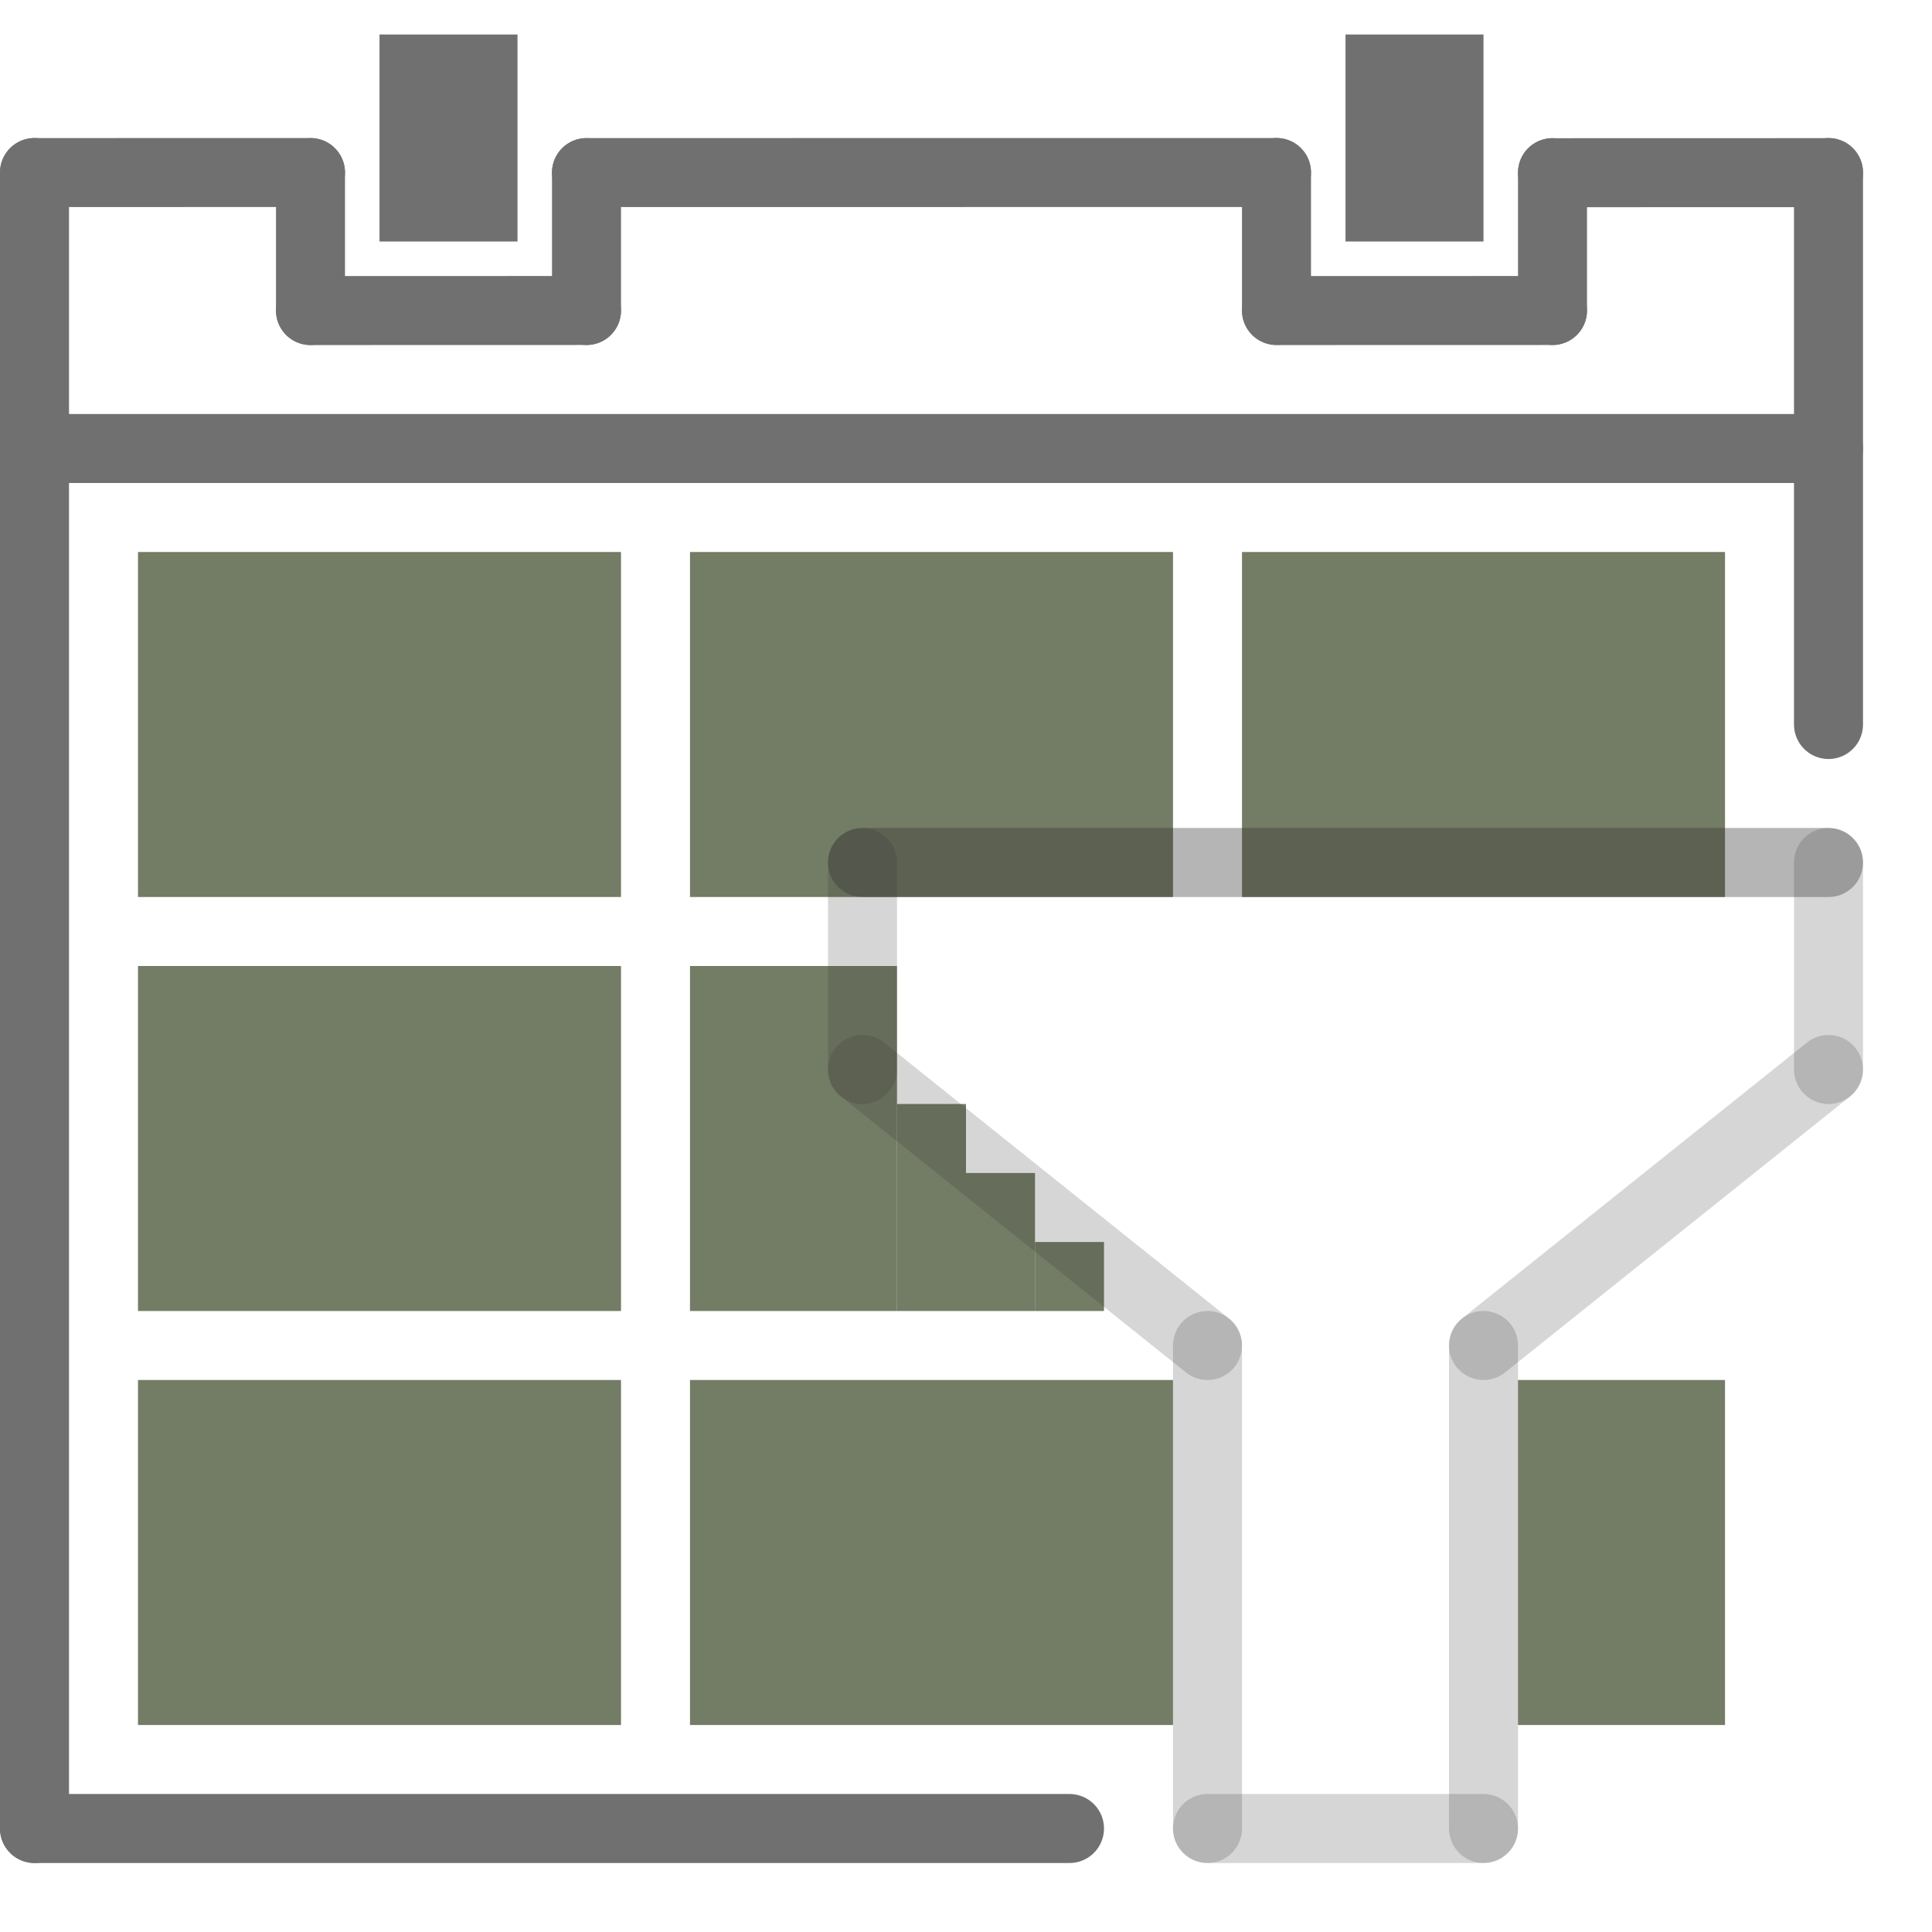
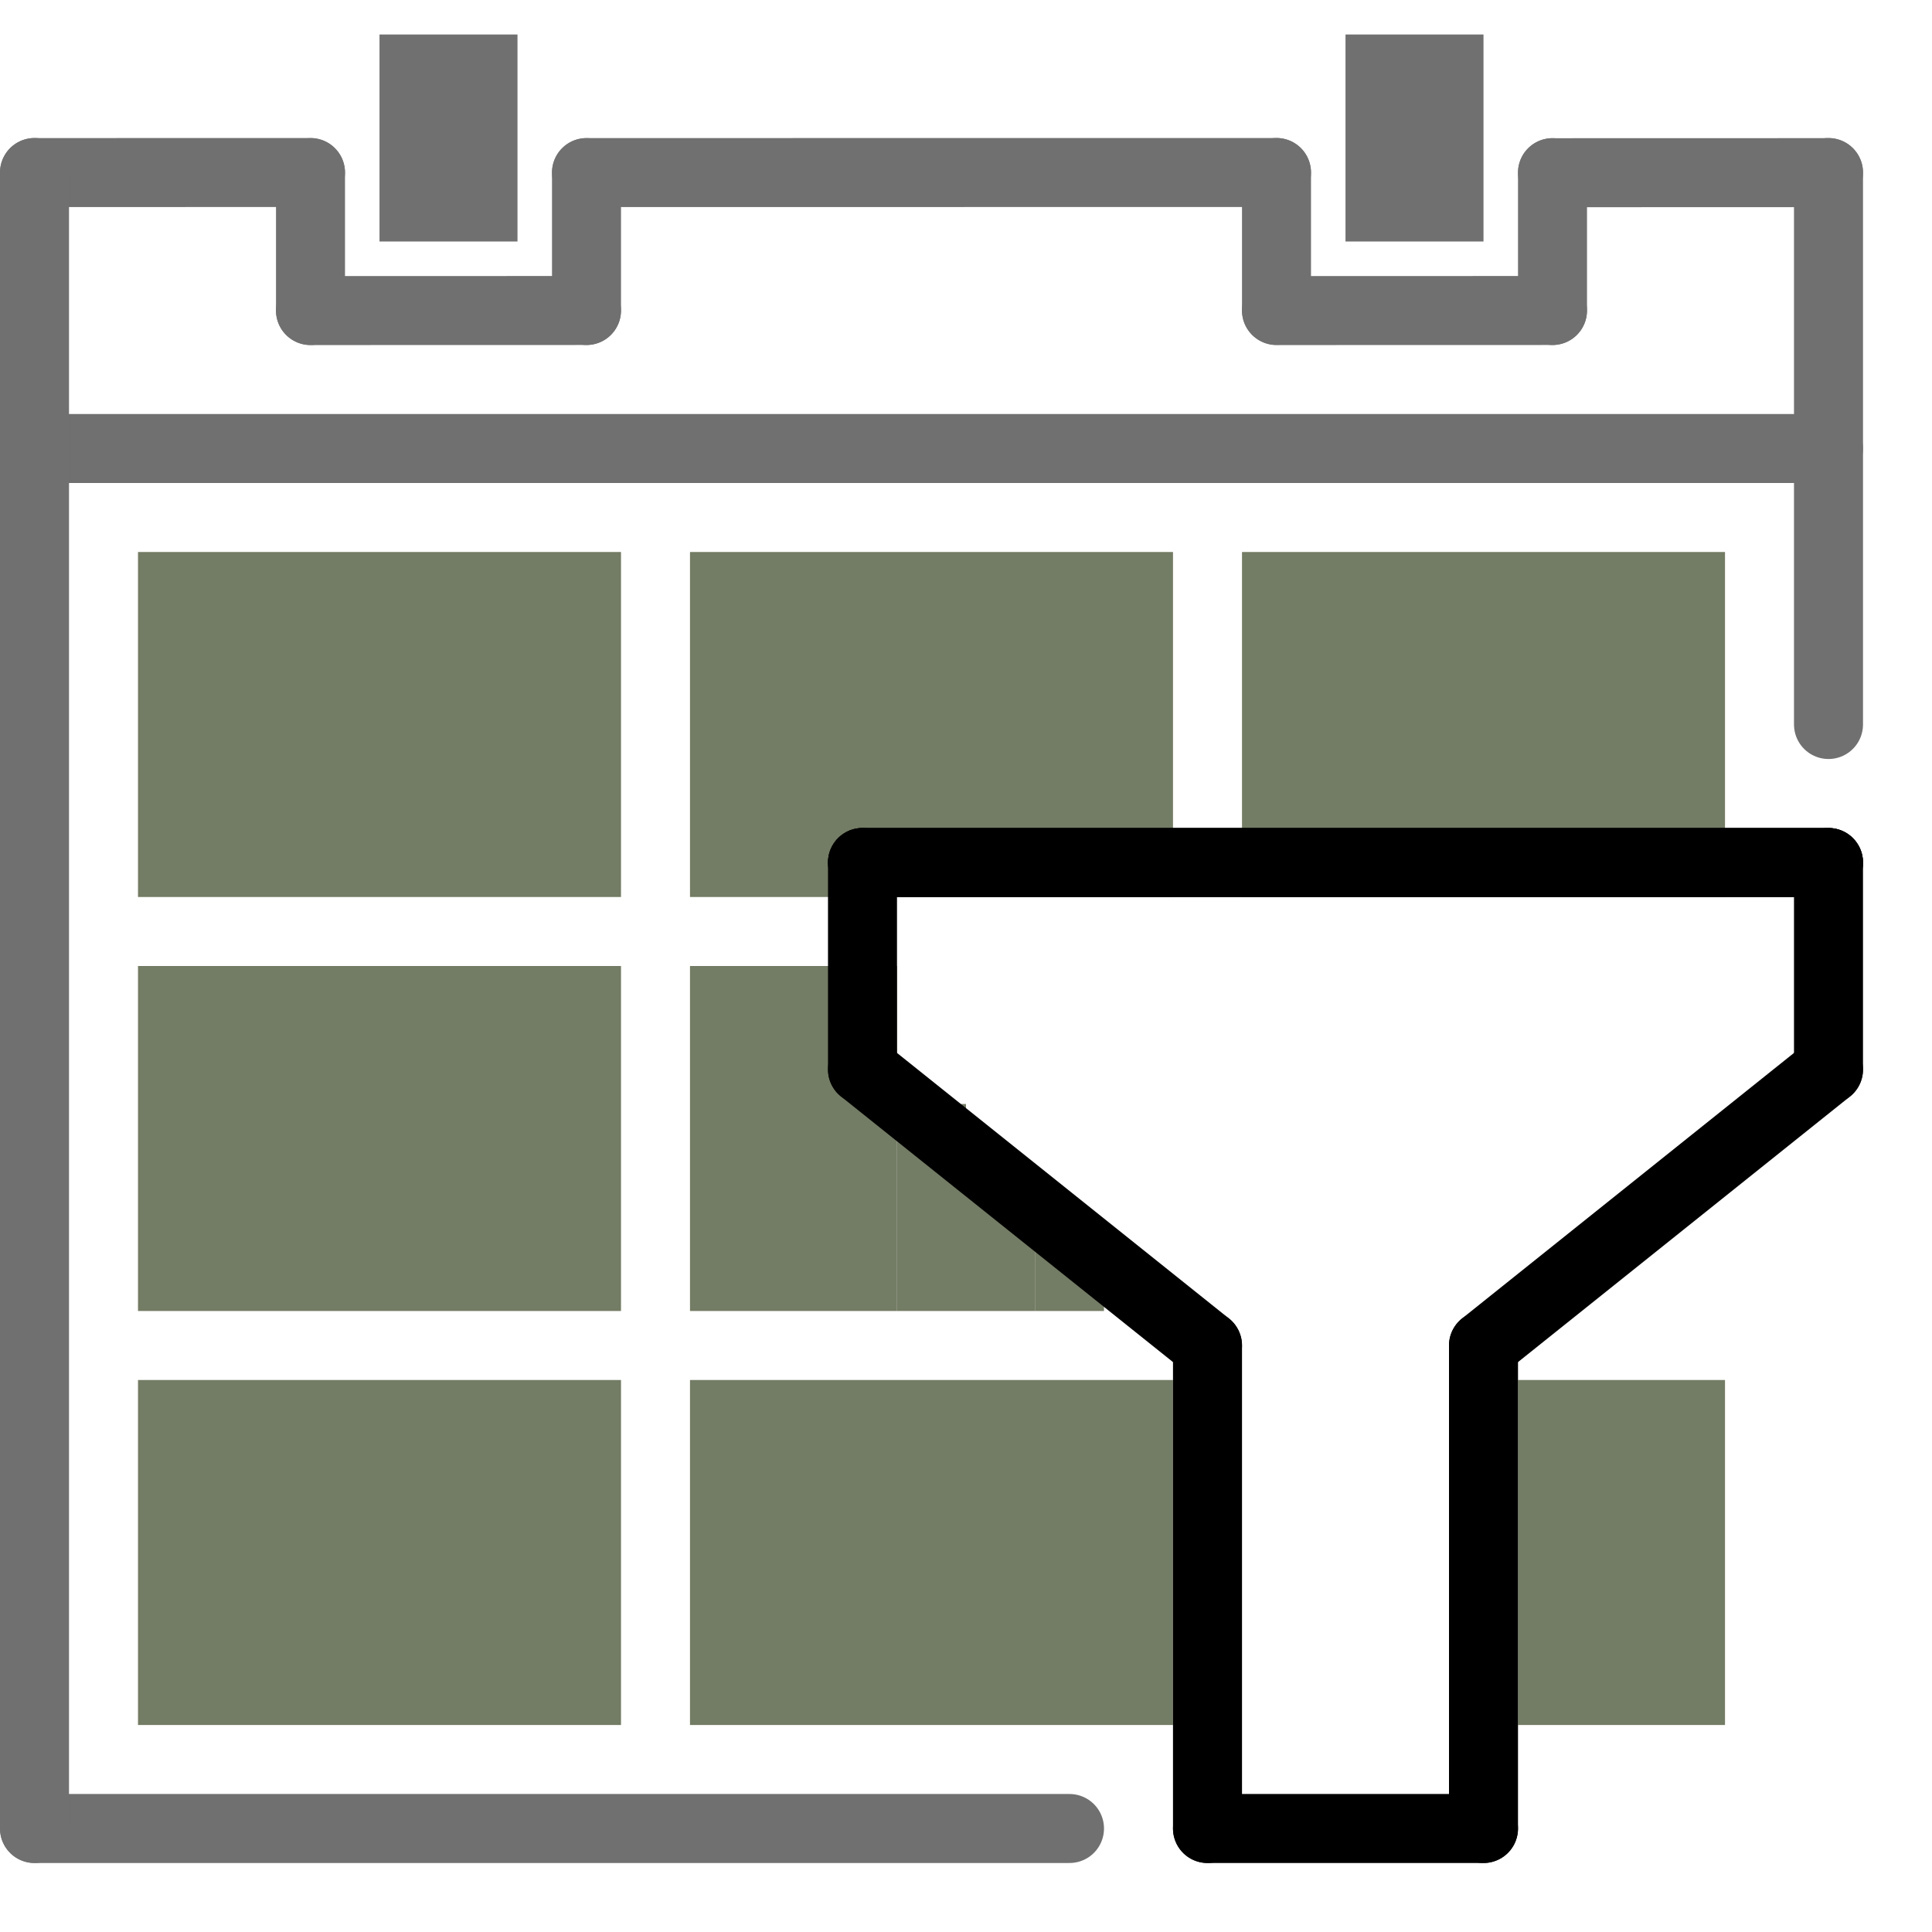
<svg xmlns="http://www.w3.org/2000/svg" width="20" height="20" viewBox="0 0 28 27">
  <g id="DateSelector" transform="translate(-1085 -523.5)">
    <g id="Group_2" data-name="Group 2">
      <line id="Line_10" data-name="Line 10" x1="15" transform="translate(1085.5 549.5)" fill="#707070" stroke="#707070" stroke-linecap="round" stroke-width="1" />
      <line id="Line_11" data-name="Line 11" x1="26" transform="translate(1085.5 529.5)" fill="#707070" stroke="#707070" stroke-linecap="round" stroke-width="1" />
      <line id="Line_14" data-name="Line 14" x1="4" y2="0.001" transform="translate(1085.5 525.5)" fill="#707070" stroke="#707070" stroke-linecap="round" stroke-width="1" />
      <line id="Line_22" data-name="Line 22" x1="10" y2="0.001" transform="translate(1093.5 525.5)" fill="#707070" stroke="#707070" stroke-linecap="round" stroke-width="1" />
      <line id="Line_21" data-name="Line 21" x1="4" y2="0.001" transform="translate(1089.5 527.5)" fill="#707070" stroke="#707070" stroke-linecap="round" stroke-width="1" />
      <line id="Line_19" data-name="Line 19" x1="4" y2="0.001" transform="translate(1107.5 525.502)" fill="#707070" stroke="#707070" stroke-linecap="round" stroke-width="1" />
      <line id="Line_20" data-name="Line 20" x1="4" y2="0.001" transform="translate(1103.5 527.5)" fill="#707070" stroke="#707070" stroke-linecap="round" stroke-width="1" />
      <line id="Line_15" data-name="Line 15" y1="1.998" transform="translate(1089.5 525.502)" fill="#707070" stroke="#707070" stroke-linecap="round" stroke-width="1" />
      <line id="Line_16" data-name="Line 16" y1="1.998" transform="translate(1093.5 525.502)" fill="#707070" stroke="#707070" stroke-linecap="round" stroke-width="1" />
      <line id="Line_17" data-name="Line 17" y1="1.998" transform="translate(1103.5 525.5)" fill="#707070" stroke="#707070" stroke-linecap="round" stroke-width="1" />
      <line id="Line_18" data-name="Line 18" y1="1.998" transform="translate(1107.5 525.502)" fill="#707070" stroke="#707070" stroke-linecap="round" stroke-width="1" />
      <line id="Line_13" data-name="Line 13" y1="8" transform="translate(1111.5 525.5)" fill="#707070" stroke="#707070" stroke-linecap="round" stroke-width="1" />
      <line id="Line_12" data-name="Line 12" y1="24" transform="translate(1085.5 525.5)" fill="#707070" stroke="#707070" stroke-linecap="round" stroke-width="1" />
      <line id="Line_23" data-name="Line 23" y1="3" transform="translate(1091.5 523.5)" fill="#707070" stroke="#707070" stroke-width="2" />
      <line id="Line_24" data-name="Line 24" y1="3" transform="translate(1105.5 523.5)" fill="#707070" stroke="#707070" stroke-width="2" />
      <rect id="Rectangle_3" data-name="Rectangle 3" width="7" height="5" transform="translate(1087 531)" fill="#505b3ecc" />
      <rect id="Rectangle_18" data-name="Rectangle 18" width="7" height="5" transform="translate(1087 537)" fill="#505b3ecc" />
      <rect id="Rectangle_21" data-name="Rectangle 21" width="7" height="5" transform="translate(1087 543)" fill="#505b3ecc" />
      <rect id="Rectangle_15" data-name="Rectangle 15" width="7" height="5" transform="translate(1095 531)" fill="#505b3ecc" />
      <rect id="Rectangle_19" data-name="Rectangle 19" width="3" height="5" transform="translate(1095 537)" fill="#505b3ecc" />
      <rect id="Rectangle_24" data-name="Rectangle 24" width="1" height="3" transform="translate(1098 539)" fill="#505b3ecc" />
      <rect id="Rectangle_25" data-name="Rectangle 25" width="1" height="2" transform="translate(1099 540)" fill="#505b3ecc" />
      <rect id="Rectangle_26" data-name="Rectangle 26" width="1" height="1" transform="translate(1100 541)" fill="#505b3ecc" />
      <rect id="Rectangle_22" data-name="Rectangle 22" width="7" height="5" transform="translate(1095 543)" fill="#505b3ecc" />
      <rect id="Rectangle_17" data-name="Rectangle 17" width="7" height="5" transform="translate(1103 531)" fill="#505b3ecc" />
      <rect id="Rectangle_23" data-name="Rectangle 23" width="3" height="5" transform="translate(1107 543)" fill="#505b3ecc" />
      <g id="Group_1" data-name="Group 1" transform="translate(-1)">
-         <line id="Line_1" data-name="Line 1" x1="14" transform="translate(1098.5 535.5)" fill="none" stroke="#33333333" stroke-linecap="round" stroke-width="1" />
-         <line id="Line_9" data-name="Line 9" x1="14" transform="translate(1098.5 535.5)" fill="none" stroke="#33333333" stroke-linecap="round" stroke-width="1" />
-         <line id="Line_8" data-name="Line 8" x1="4" transform="translate(1103.5 549.5)" fill="none" stroke="#33333333" stroke-linecap="round" stroke-width="1" />
-         <line id="Line_2" data-name="Line 2" y1="3" transform="translate(1098.5 535.5)" fill="none" stroke="#33333333" stroke-linecap="round" stroke-width="1" />
-         <line id="Line_3" data-name="Line 3" y1="3" transform="translate(1112.5 535.5)" fill="none" stroke="#33333333" stroke-linecap="round" stroke-width="1" />
-         <line id="Line_4" data-name="Line 4" y1="4" x2="5" transform="translate(1107.5 538.5)" fill="none" stroke="#33333333" stroke-linecap="round" stroke-width="1" />
-         <line id="Line_5" data-name="Line 5" x1="5" y1="4" transform="translate(1098.5 538.5)" fill="none" stroke="#33333333" stroke-linecap="round" stroke-width="1" />
-         <line id="Line_6" data-name="Line 6" y1="7" transform="translate(1103.5 542.5)" fill="none" stroke="#33333333" stroke-linecap="round" stroke-width="1" />
-         <line id="Line_7" data-name="Line 7" y1="7" transform="translate(1107.5 542.5)" fill="none" stroke="#33333333" stroke-linecap="round" stroke-width="1" />
+         <line id="Line_1" data-name="Line 1" x1="14" transform="translate(1098.5 535.5)" fill="none" stroke="#000000" stroke-linecap="round" stroke-width="1" />
+         <line id="Line_9" data-name="Line 9" x1="14" transform="translate(1098.5 535.5)" fill="none" stroke="#000000" stroke-linecap="round" stroke-width="1" />
+         <line id="Line_8" data-name="Line 8" x1="4" transform="translate(1103.5 549.5)" fill="none" stroke="#000000" stroke-linecap="round" stroke-width="1" />
+         <line id="Line_2" data-name="Line 2" y1="3" transform="translate(1098.5 535.5)" fill="none" stroke="#000000" stroke-linecap="round" stroke-width="1" />
+         <line id="Line_3" data-name="Line 3" y1="3" transform="translate(1112.5 535.5)" fill="none" stroke="#000000" stroke-linecap="round" stroke-width="1" />
+         <line id="Line_4" data-name="Line 4" y1="4" x2="5" transform="translate(1107.5 538.5)" fill="none" stroke="#000000" stroke-linecap="round" stroke-width="1" />
+         <line id="Line_5" data-name="Line 5" x1="5" y1="4" transform="translate(1098.5 538.5)" fill="none" stroke="#000000" stroke-linecap="round" stroke-width="1" />
+         <line id="Line_6" data-name="Line 6" y1="7" transform="translate(1103.5 542.5)" fill="none" stroke="#000000" stroke-linecap="round" stroke-width="1" />
+         <line id="Line_7" data-name="Line 7" y1="7" transform="translate(1107.5 542.5)" fill="none" stroke="#000000" stroke-linecap="round" stroke-width="1" />
      </g>
    </g>
  </g>
</svg>
